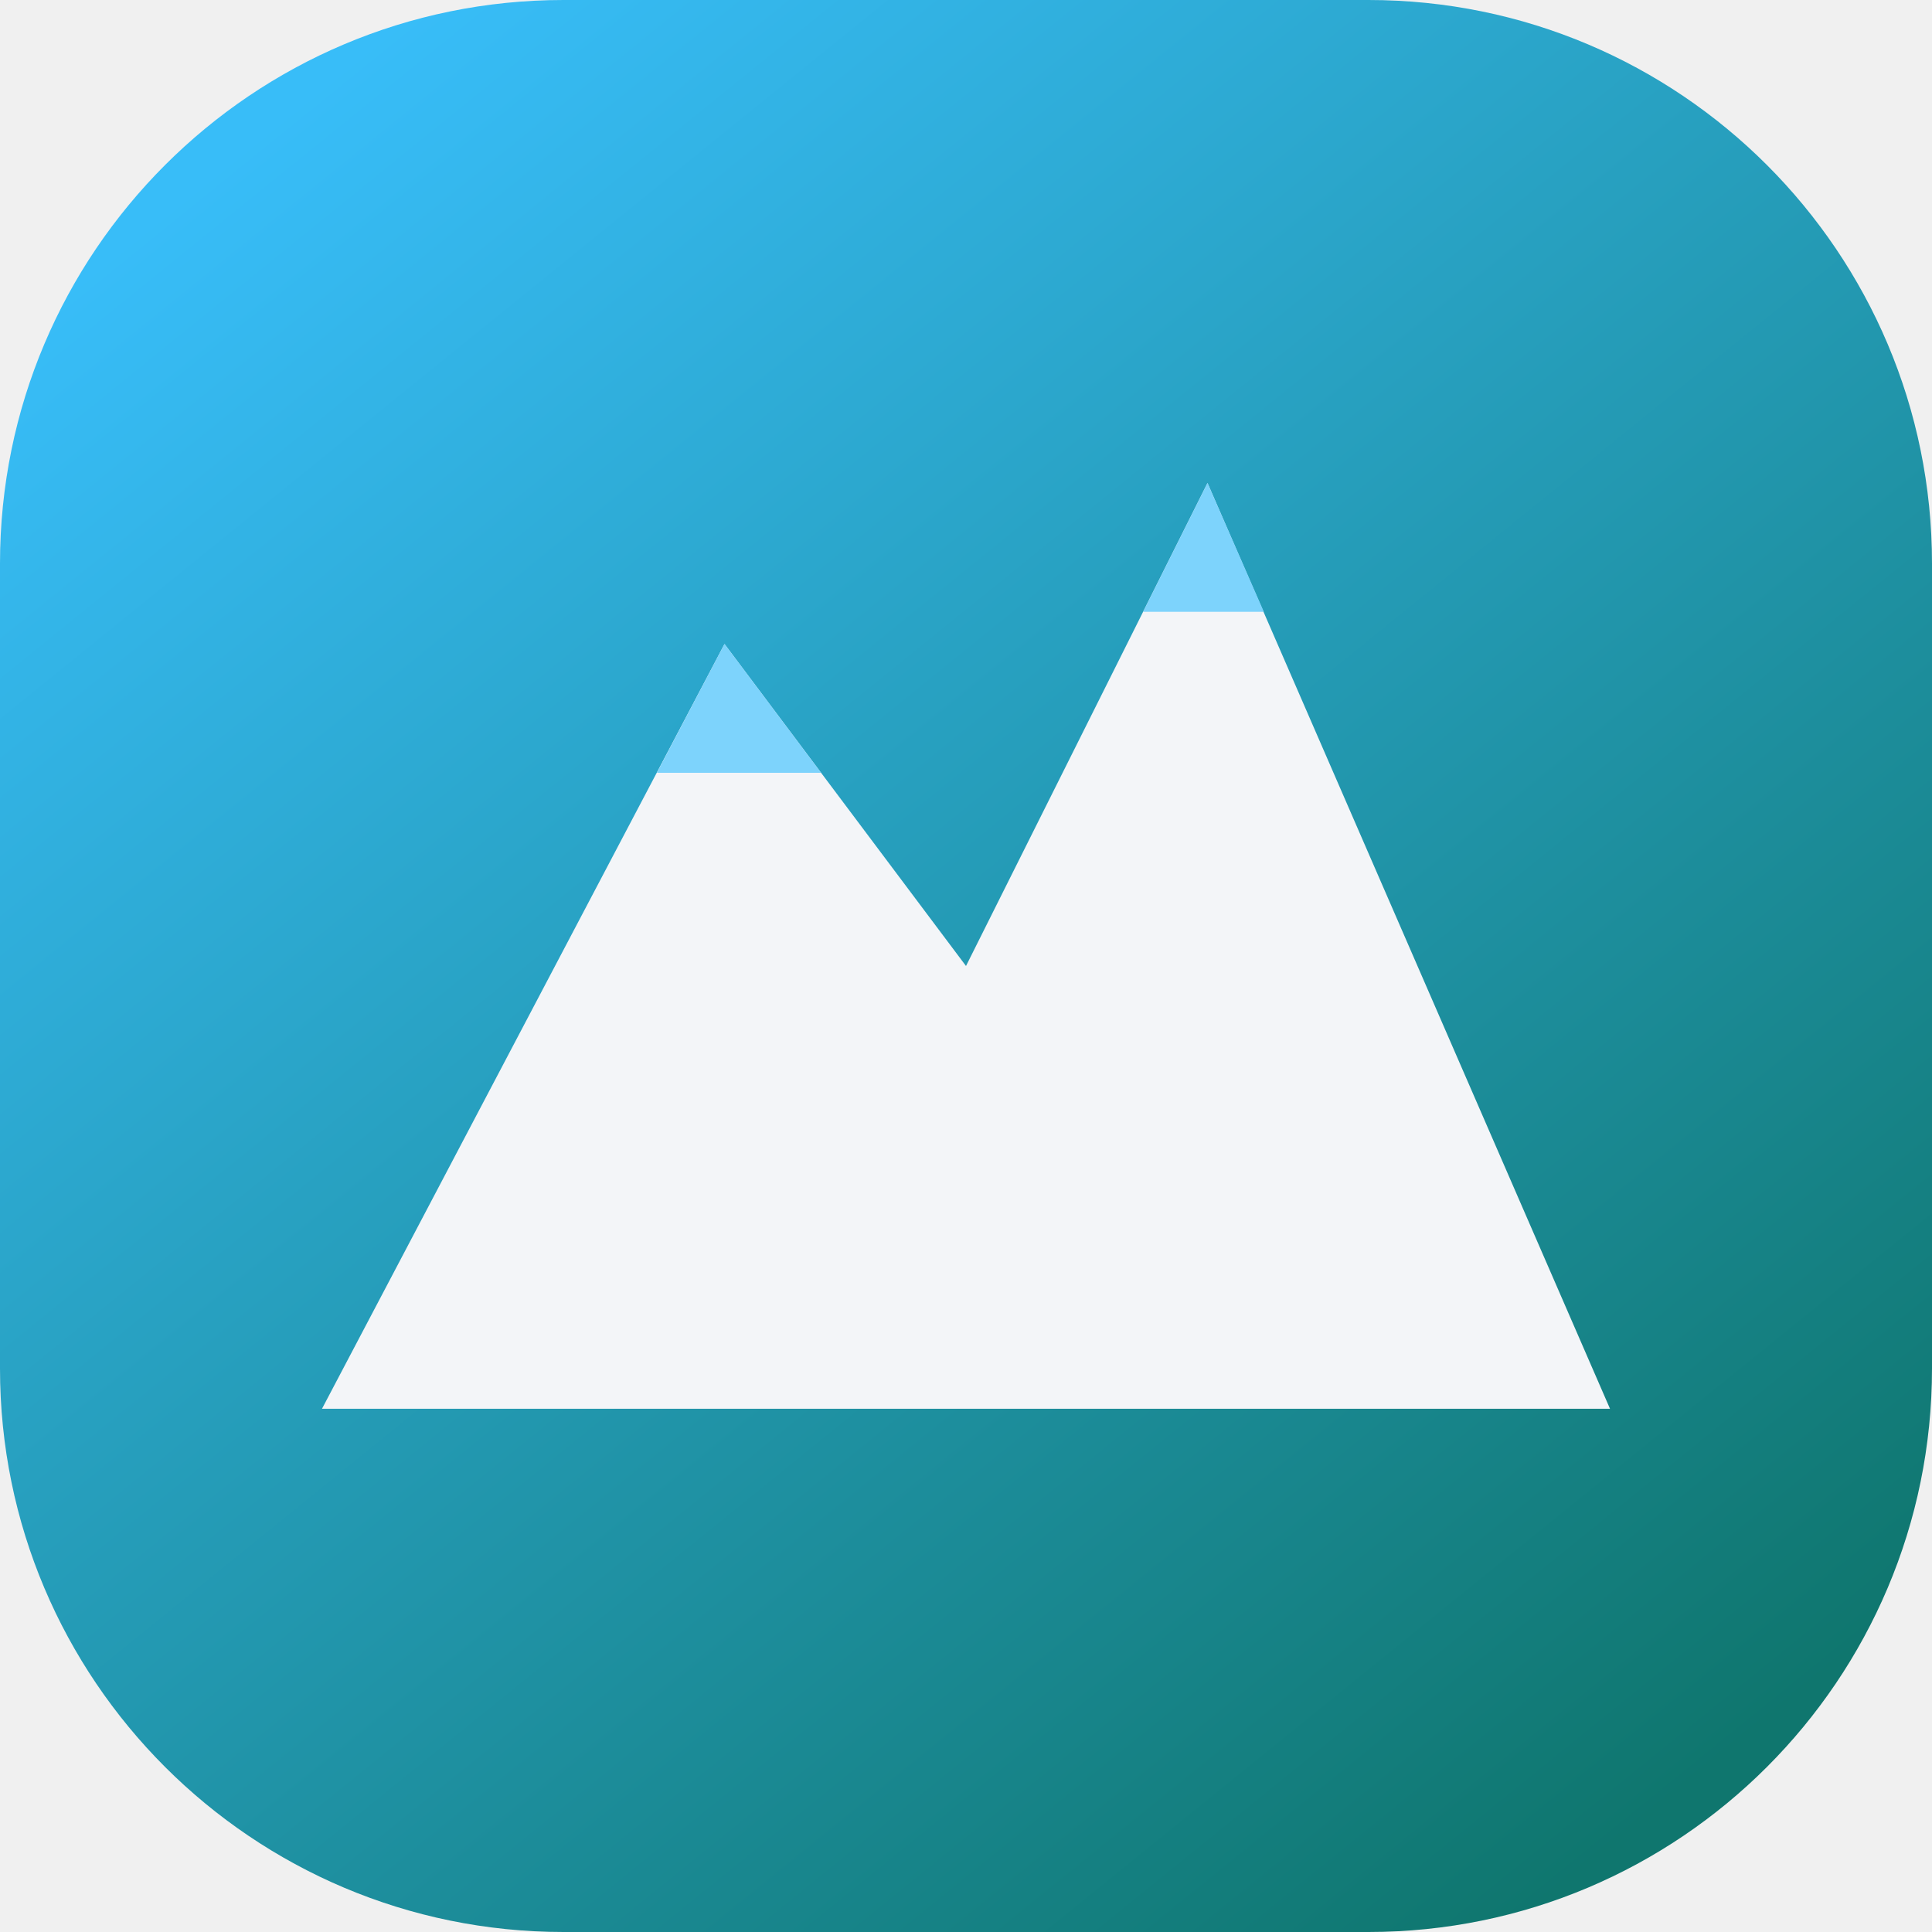
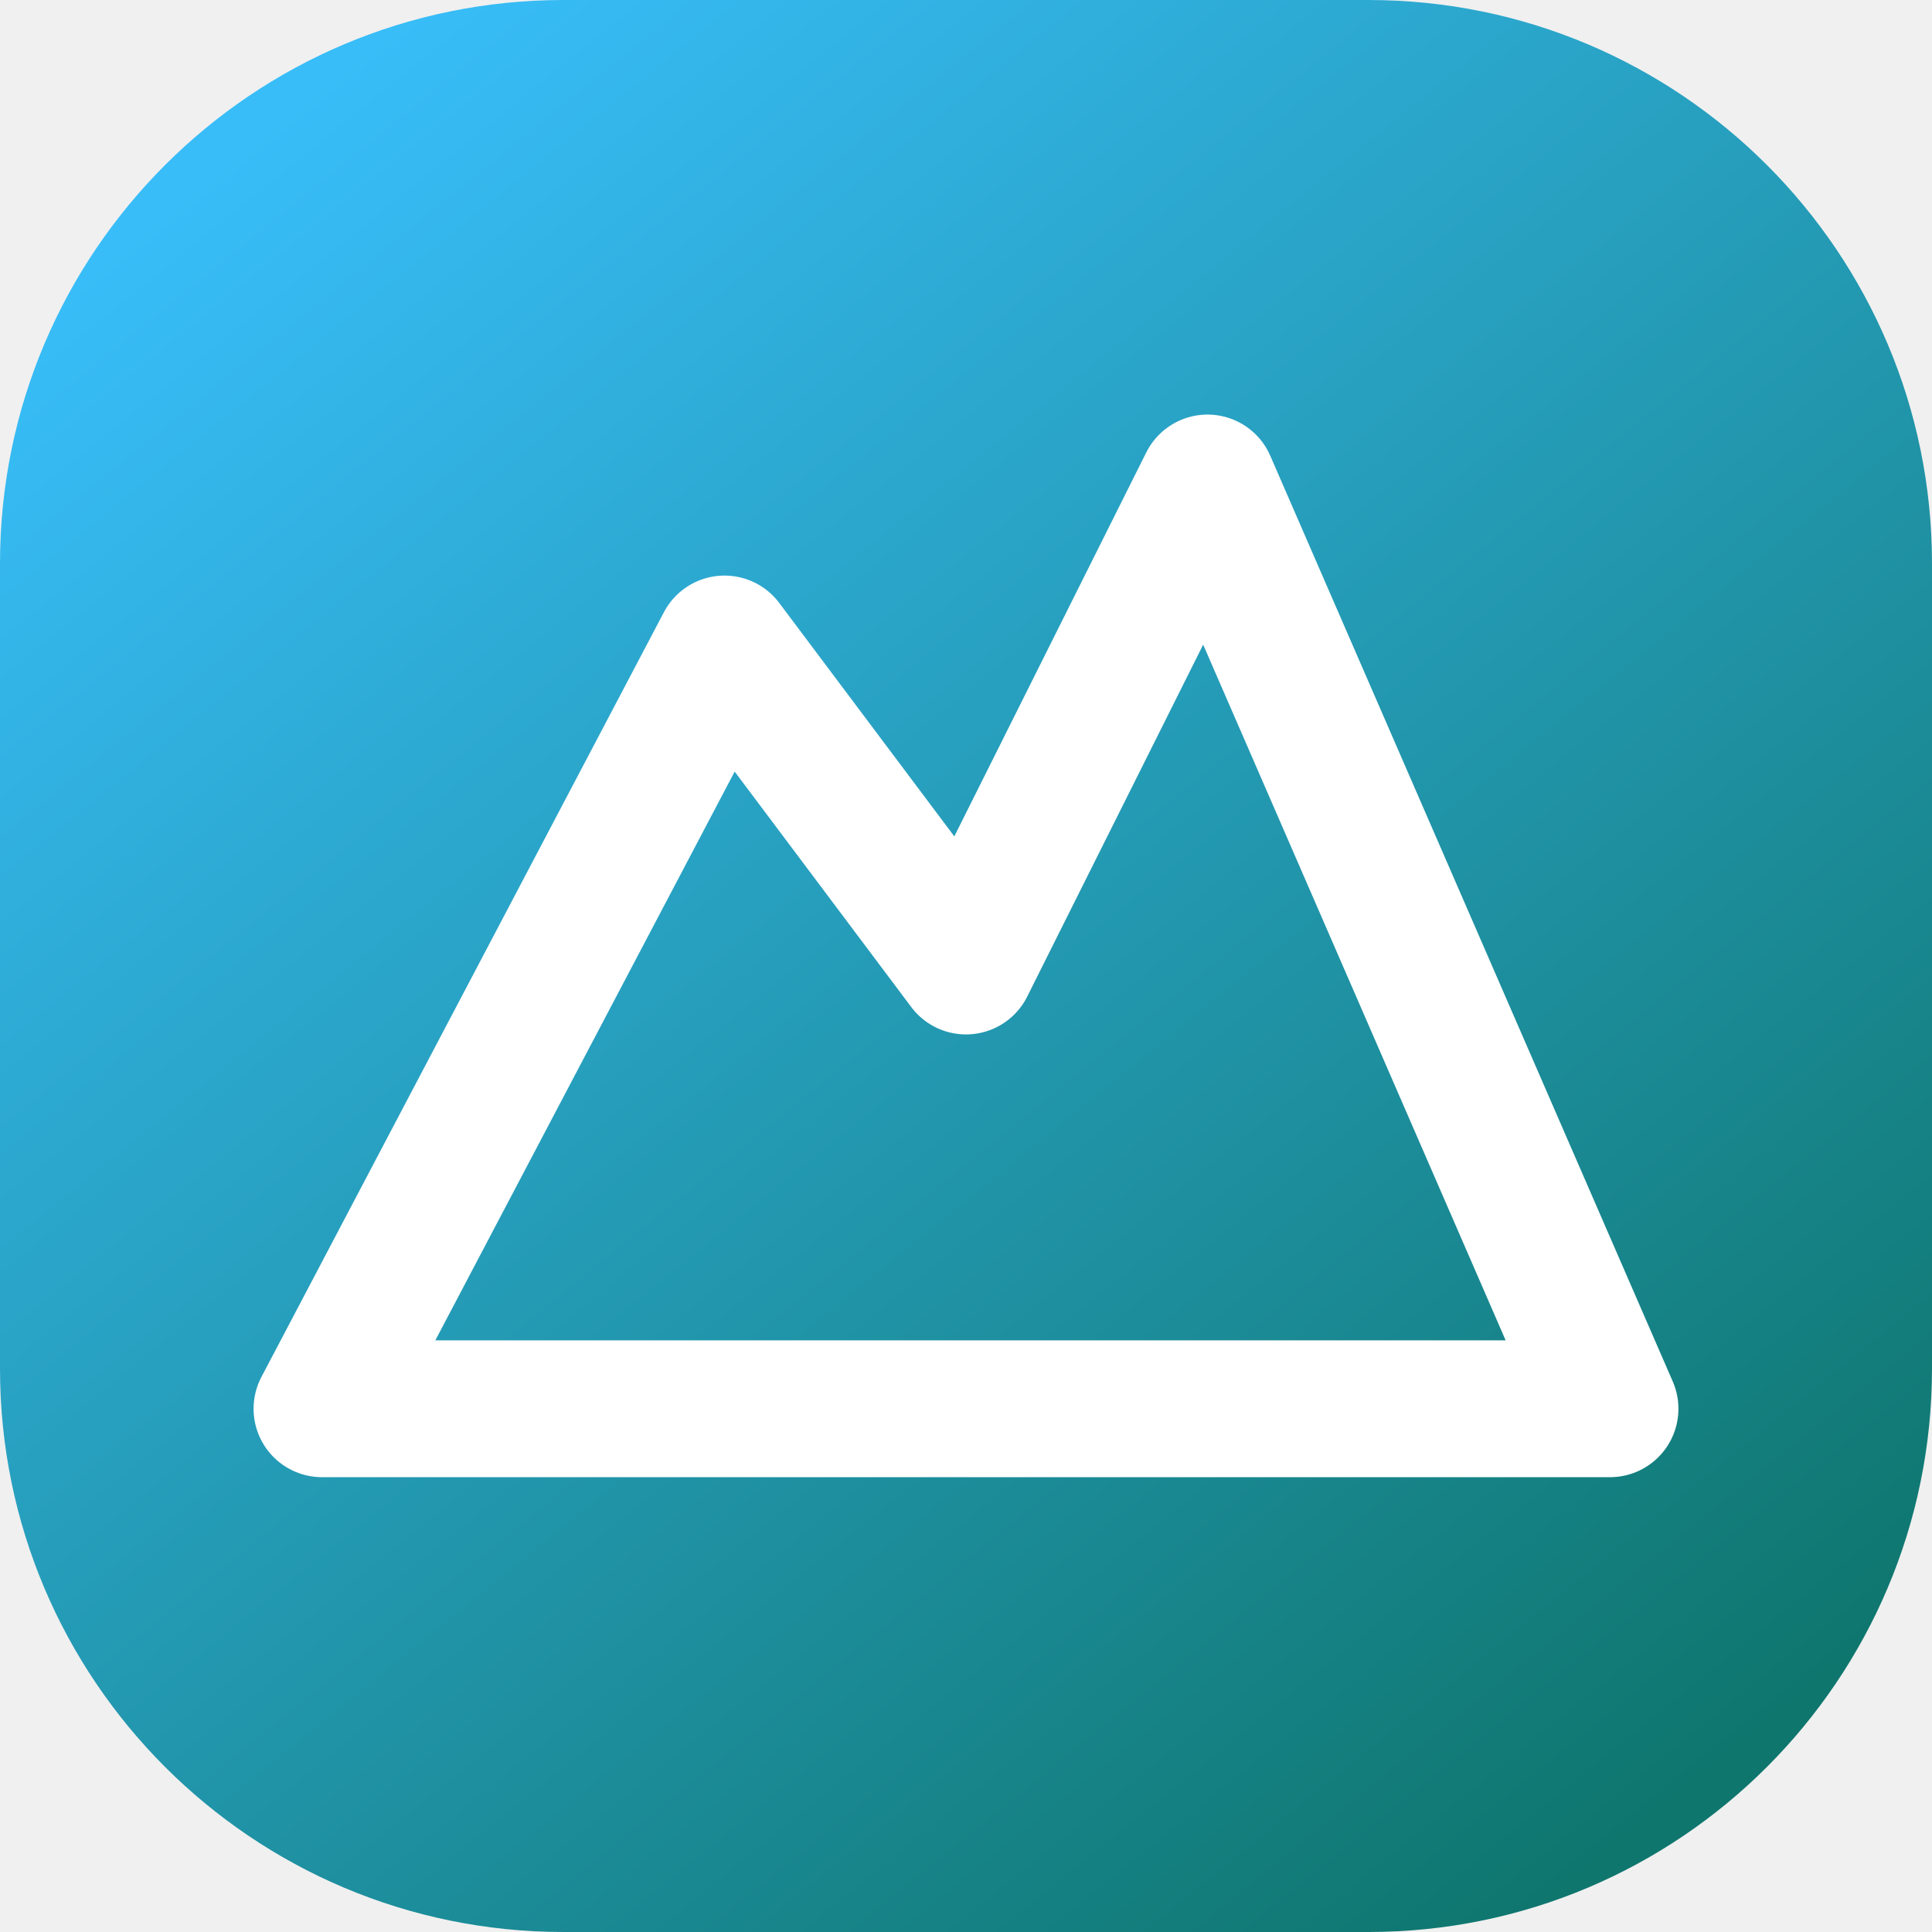
<svg xmlns="http://www.w3.org/2000/svg" viewBox="0 0 24 24">
  <defs>
    <linearGradient id="g" x1="14.7%" y1="6.4%" x2="85.3%" y2="93.6%">
      <stop offset="0%" stop-color="#38bdf8" />
      <stop offset="100%" stop-color="#0f766e" />
    </linearGradient>
  </defs>
  <rect width="24" height="24" rx="7" fill="url(#g)" />
-   <path d="M4 17.5 L9 8 L12 12 L15 6 L20 17.5 Z" fill="#f3f5f8" />
-   <polygon points="8.16,9.6 9,8 10.2,9.6" fill="#7dd3fc" />
-   <polygon points="14.2,7.6 15,6 15.7,7.6" fill="#7dd3fc" />
+   <path d="M4 17.5 L9 8 L12 12 L15 6 L20 17.5 Z" fill="none" stroke="#fff" stroke-width="1.7" stroke-linejoin="round" />
+   <path d="M8.16 9.6 L9 8 L10.2 9.6 M14.2 7.6 L15 6 L15.7 7.6" fill="none" stroke="#fff" stroke-width="1.3" stroke-linecap="round" stroke-linejoin="round" />
</svg>
